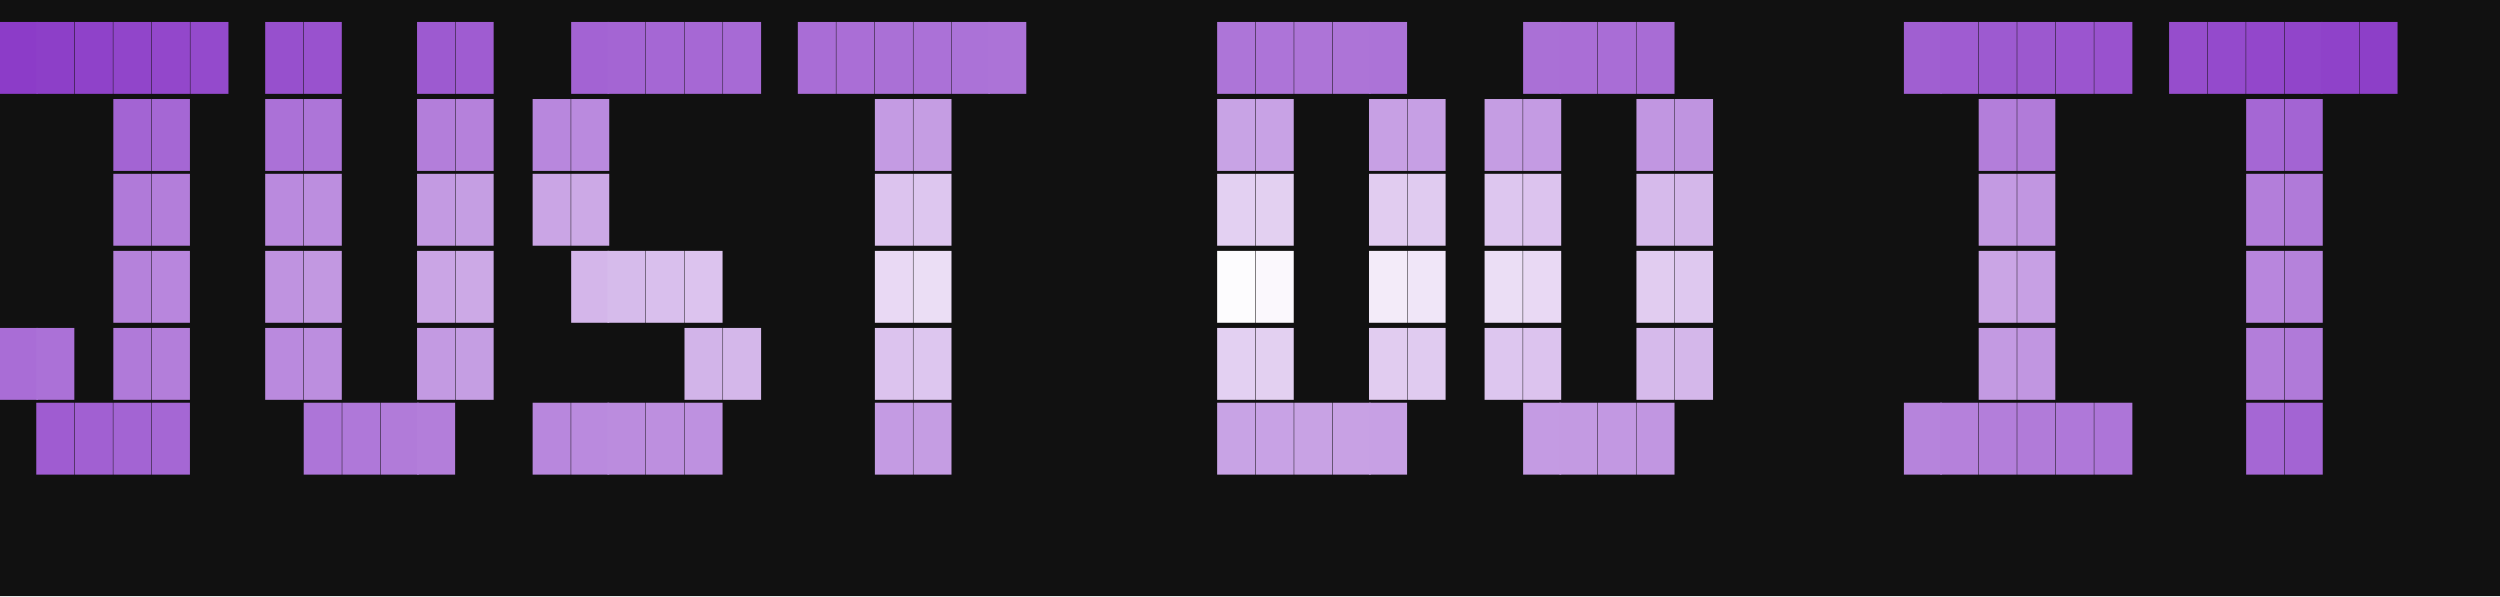
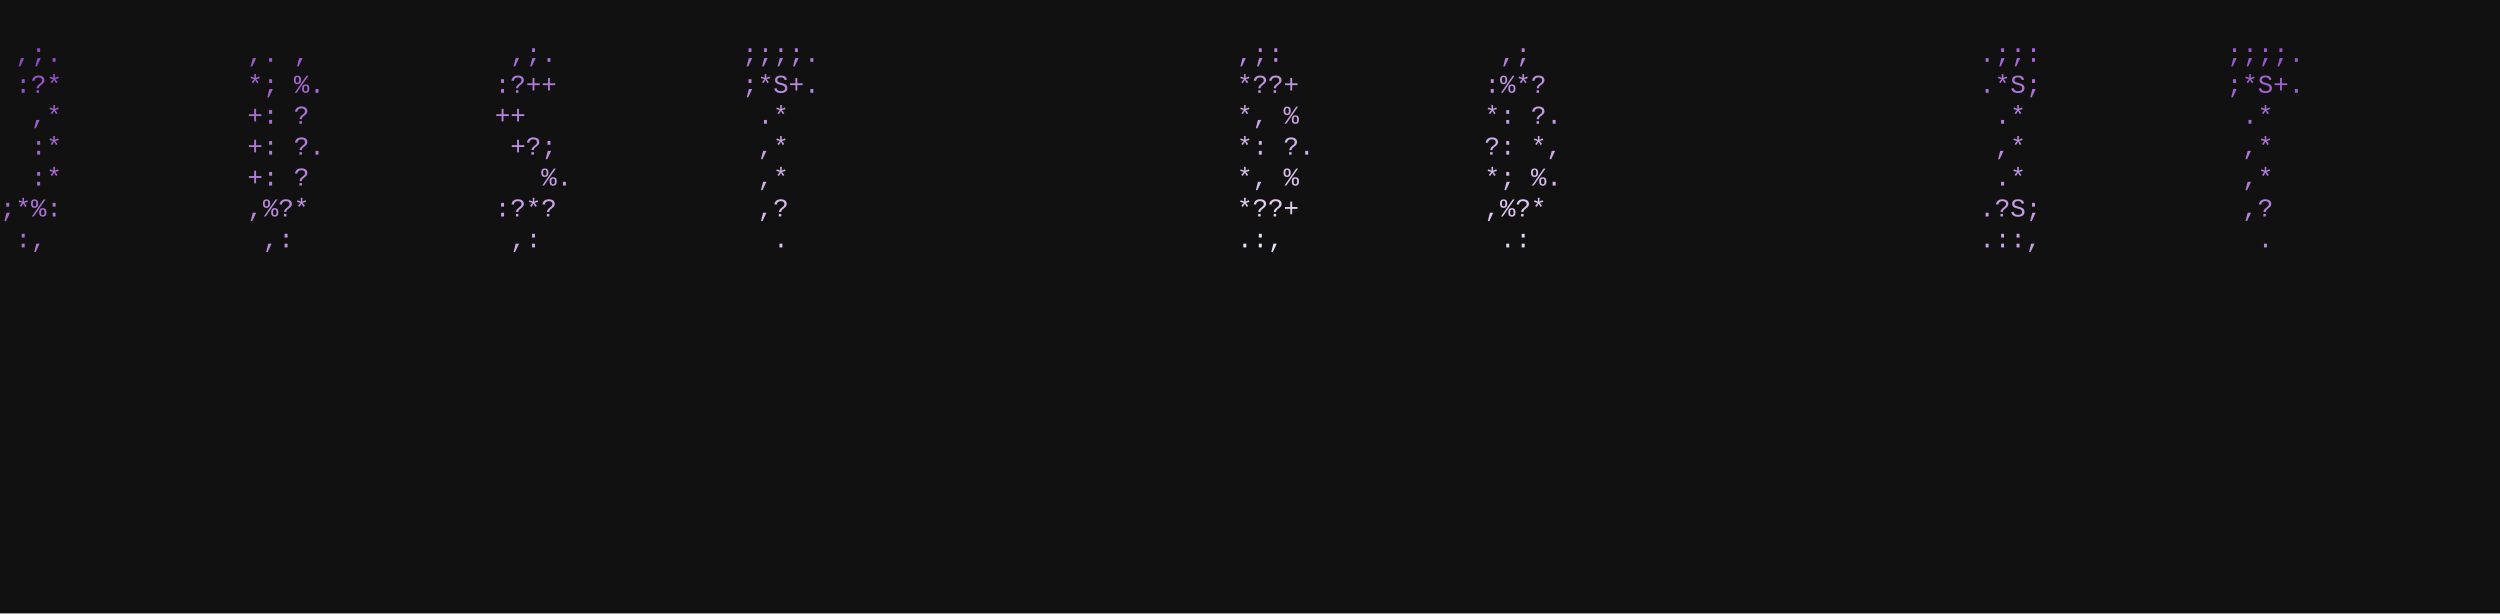
- <svg xmlns="http://www.w3.org/2000/svg" width="1103" height="263">
-   <rect width="1103" height="263" fill="#111111" />
-   <text x="0" y="33" fill="#8c3cc8" font-size="28" font-family="Courier New, Courier, monospace">█</text>
-   <text x="16" y="33" fill="#8d3fc8" font-size="28" font-family="Courier New, Courier, monospace">█</text>
-   <text x="33" y="33" fill="#8f42c9" font-size="28" font-family="Courier New, Courier, monospace">█</text>
-   <text x="50" y="33" fill="#9145ca" font-size="28" font-family="Courier New, Courier, monospace">█</text>
-   <text x="67" y="33" fill="#9347cb" font-size="28" font-family="Courier New, Courier, monospace">█</text>
-   <text x="84" y="33" fill="#944acc" font-size="28" font-family="Courier New, Courier, monospace">█</text>
-   <text x="117" y="33" fill="#9750cd" font-size="28" font-family="Courier New, Courier, monospace">█</text>
-   <text x="134" y="33" fill="#9952ce" font-size="28" font-family="Courier New, Courier, monospace">█</text>
-   <text x="184" y="33" fill="#9d5ad0" font-size="28" font-family="Courier New, Courier, monospace">█</text>
-   <text x="201" y="33" fill="#9f5cd1" font-size="28" font-family="Courier New, Courier, monospace">█</text>
-   <text x="252" y="33" fill="#a363d3" font-size="28" font-family="Courier New, Courier, monospace">█</text>
-   <text x="268" y="33" fill="#a465d3" font-size="28" font-family="Courier New, Courier, monospace">█</text>
-   <text x="285" y="33" fill="#a567d4" font-size="28" font-family="Courier New, Courier, monospace">█</text>
-   <text x="302" y="33" fill="#a668d4" font-size="28" font-family="Courier New, Courier, monospace">█</text>
-   <text x="319" y="33" fill="#a76ad5" font-size="28" font-family="Courier New, Courier, monospace">█</text>
-   <text x="352" y="33" fill="#a96dd6" font-size="28" font-family="Courier New, Courier, monospace">█</text>
-   <text x="369" y="33" fill="#aa6ed6" font-size="28" font-family="Courier New, Courier, monospace">█</text>
-   <text x="386" y="33" fill="#aa70d6" font-size="28" font-family="Courier New, Courier, monospace">█</text>
-   <text x="403" y="33" fill="#ab71d7" font-size="28" font-family="Courier New, Courier, monospace">█</text>
-   <text x="420" y="33" fill="#ab72d7" font-size="28" font-family="Courier New, Courier, monospace">█</text>
-   <text x="436" y="33" fill="#ac73d7" font-size="28" font-family="Courier New, Courier, monospace">█</text>
-   <text x="537" y="33" fill="#ad75d8" font-size="28" font-family="Courier New, Courier, monospace">█</text>
-   <text x="554" y="33" fill="#ad74d8" font-size="28" font-family="Courier New, Courier, monospace">█</text>
-   <text x="571" y="33" fill="#ad74d7" font-size="28" font-family="Courier New, Courier, monospace">█</text>
-   <text x="588" y="33" fill="#ad74d7" font-size="28" font-family="Courier New, Courier, monospace">█</text>
-   <text x="604" y="33" fill="#ac73d7" font-size="28" font-family="Courier New, Courier, monospace">█</text>
-   <text x="672" y="33" fill="#aa70d6" font-size="28" font-family="Courier New, Courier, monospace">█</text>
-   <text x="688" y="33" fill="#aa6ed6" font-size="28" font-family="Courier New, Courier, monospace">█</text>
-   <text x="705" y="33" fill="#a96dd6" font-size="28" font-family="Courier New, Courier, monospace">█</text>
-   <text x="722" y="33" fill="#a86cd5" font-size="28" font-family="Courier New, Courier, monospace">█</text>
-   <text x="840" y="33" fill="#a05fd1" font-size="28" font-family="Courier New, Courier, monospace">█</text>
-   <text x="856" y="33" fill="#9f5cd1" font-size="28" font-family="Courier New, Courier, monospace">█</text>
-   <text x="873" y="33" fill="#9d5ad0" font-size="28" font-family="Courier New, Courier, monospace">█</text>
-   <text x="890" y="33" fill="#9c58cf" font-size="28" font-family="Courier New, Courier, monospace">█</text>
-   <text x="907" y="33" fill="#9b55cf" font-size="28" font-family="Courier New, Courier, monospace">█</text>
-   <text x="924" y="33" fill="#9952ce" font-size="28" font-family="Courier New, Courier, monospace">█</text>
-   <text x="957" y="33" fill="#964dcc" font-size="28" font-family="Courier New, Courier, monospace">█</text>
-   <text x="974" y="33" fill="#944acc" font-size="28" font-family="Courier New, Courier, monospace">█</text>
-   <text x="991" y="33" fill="#9347cb" font-size="28" font-family="Courier New, Courier, monospace">█</text>
-   <text x="1008" y="33" fill="#9145ca" font-size="28" font-family="Courier New, Courier, monospace">█</text>
-   <text x="1024" y="33" fill="#8f42c9" font-size="28" font-family="Courier New, Courier, monospace">█</text>
-   <text x="1041" y="33" fill="#8d3fc8" font-size="28" font-family="Courier New, Courier, monospace">█</text>
-   <text x="50" y="67" fill="#a364d3" font-size="28" font-family="Courier New, Courier, monospace">█</text>
-   <text x="67" y="67" fill="#a567d4" font-size="28" font-family="Courier New, Courier, monospace">█</text>
-   <text x="117" y="67" fill="#ab71d7" font-size="28" font-family="Courier New, Courier, monospace">█</text>
-   <text x="134" y="67" fill="#ad75d8" font-size="28" font-family="Courier New, Courier, monospace">█</text>
-   <text x="184" y="67" fill="#b37eda" font-size="28" font-family="Courier New, Courier, monospace">█</text>
-   <text x="201" y="67" fill="#b581db" font-size="28" font-family="Courier New, Courier, monospace">█</text>
-   <text x="235" y="67" fill="#b887dd" font-size="28" font-family="Courier New, Courier, monospace">█</text>
-   <text x="252" y="67" fill="#ba8ade" font-size="28" font-family="Courier New, Courier, monospace">█</text>
-   <text x="386" y="67" fill="#c49be3" font-size="28" font-family="Courier New, Courier, monospace">█</text>
-   <text x="403" y="67" fill="#c59de3" font-size="28" font-family="Courier New, Courier, monospace">█</text>
-   <text x="537" y="67" fill="#c8a3e5" font-size="28" font-family="Courier New, Courier, monospace">█</text>
-   <text x="554" y="67" fill="#c8a2e5" font-size="28" font-family="Courier New, Courier, monospace">█</text>
-   <text x="604" y="67" fill="#c7a0e4" font-size="28" font-family="Courier New, Courier, monospace">█</text>
-   <text x="621" y="67" fill="#c69fe4" font-size="28" font-family="Courier New, Courier, monospace">█</text>
-   <text x="655" y="67" fill="#c59de3" font-size="28" font-family="Courier New, Courier, monospace">█</text>
-   <text x="672" y="67" fill="#c49be3" font-size="28" font-family="Courier New, Courier, monospace">█</text>
-   <text x="722" y="67" fill="#c196e1" font-size="28" font-family="Courier New, Courier, monospace">█</text>
-   <text x="739" y="67" fill="#bf94e0" font-size="28" font-family="Courier New, Courier, monospace">█</text>
-   <text x="873" y="67" fill="#b37eda" font-size="28" font-family="Courier New, Courier, monospace">█</text>
-   <text x="890" y="67" fill="#b17bd9" font-size="28" font-family="Courier New, Courier, monospace">█</text>
-   <text x="991" y="67" fill="#a567d4" font-size="28" font-family="Courier New, Courier, monospace">█</text>
-   <text x="1008" y="67" fill="#a364d3" font-size="28" font-family="Courier New, Courier, monospace">█</text>
-   <text x="50" y="100" fill="#b07ad9" font-size="28" font-family="Courier New, Courier, monospace">█</text>
-   <text x="67" y="100" fill="#b37eda" font-size="28" font-family="Courier New, Courier, monospace">█</text>
-   <text x="117" y="100" fill="#ba8ade" font-size="28" font-family="Courier New, Courier, monospace">█</text>
-   <text x="134" y="100" fill="#bc8edf" font-size="28" font-family="Courier New, Courier, monospace">█</text>
-   <text x="184" y="100" fill="#c39ae2" font-size="28" font-family="Courier New, Courier, monospace">█</text>
-   <text x="201" y="100" fill="#c59ee3" font-size="28" font-family="Courier New, Courier, monospace">█</text>
-   <text x="235" y="100" fill="#caa5e5" font-size="28" font-family="Courier New, Courier, monospace">█</text>
-   <text x="252" y="100" fill="#cca9e6" font-size="28" font-family="Courier New, Courier, monospace">█</text>
-   <text x="386" y="100" fill="#dcc3ee" font-size="28" font-family="Courier New, Courier, monospace">█</text>
-   <text x="403" y="100" fill="#ddc6ef" font-size="28" font-family="Courier New, Courier, monospace">█</text>
-   <text x="537" y="100" fill="#e3d0f2" font-size="28" font-family="Courier New, Courier, monospace">█</text>
-   <text x="554" y="100" fill="#e3d0f1" font-size="28" font-family="Courier New, Courier, monospace">█</text>
-   <text x="604" y="100" fill="#e1ccf0" font-size="28" font-family="Courier New, Courier, monospace">█</text>
-   <text x="621" y="100" fill="#e0cbf0" font-size="28" font-family="Courier New, Courier, monospace">█</text>
-   <text x="655" y="100" fill="#ddc6ef" font-size="28" font-family="Courier New, Courier, monospace">█</text>
-   <text x="672" y="100" fill="#dcc3ee" font-size="28" font-family="Courier New, Courier, monospace">█</text>
-   <text x="722" y="100" fill="#d6baeb" font-size="28" font-family="Courier New, Courier, monospace">█</text>
-   <text x="739" y="100" fill="#d4b7ea" font-size="28" font-family="Courier New, Courier, monospace">█</text>
-   <text x="873" y="100" fill="#c39ae2" font-size="28" font-family="Courier New, Courier, monospace">█</text>
-   <text x="890" y="100" fill="#c196e1" font-size="28" font-family="Courier New, Courier, monospace">█</text>
-   <text x="991" y="100" fill="#b37eda" font-size="28" font-family="Courier New, Courier, monospace">█</text>
-   <text x="1008" y="100" fill="#b07ad9" font-size="28" font-family="Courier New, Courier, monospace">█</text>
-   <text x="50" y="134" fill="#b582db" font-size="28" font-family="Courier New, Courier, monospace">█</text>
-   <text x="67" y="134" fill="#b886dd" font-size="28" font-family="Courier New, Courier, monospace">█</text>
-   <text x="117" y="134" fill="#bf93e0" font-size="28" font-family="Courier New, Courier, monospace">█</text>
-   <text x="134" y="134" fill="#c298e1" font-size="28" font-family="Courier New, Courier, monospace">█</text>
-   <text x="184" y="134" fill="#caa5e5" font-size="28" font-family="Courier New, Courier, monospace">█</text>
-   <text x="201" y="134" fill="#cca9e6" font-size="28" font-family="Courier New, Courier, monospace">█</text>
-   <text x="252" y="134" fill="#d4b6ea" font-size="28" font-family="Courier New, Courier, monospace">█</text>
-   <text x="268" y="134" fill="#d6bbeb" font-size="28" font-family="Courier New, Courier, monospace">█</text>
-   <text x="285" y="134" fill="#d9bfed" font-size="28" font-family="Courier New, Courier, monospace">█</text>
-   <text x="302" y="134" fill="#dcc3ee" font-size="28" font-family="Courier New, Courier, monospace">█</text>
-   <text x="386" y="134" fill="#e9d9f4" font-size="28" font-family="Courier New, Courier, monospace">█</text>
-   <text x="403" y="134" fill="#ebdef5" font-size="28" font-family="Courier New, Courier, monospace">█</text>
-   <text x="537" y="134" fill="#fdfcfe" font-size="28" font-family="Courier New, Courier, monospace">█</text>
-   <text x="554" y="134" fill="#fbf8fd" font-size="28" font-family="Courier New, Courier, monospace">█</text>
-   <text x="604" y="134" fill="#f3ebf9" font-size="28" font-family="Courier New, Courier, monospace">█</text>
-   <text x="621" y="134" fill="#f0e6f8" font-size="28" font-family="Courier New, Courier, monospace">█</text>
-   <text x="655" y="134" fill="#ebdef5" font-size="28" font-family="Courier New, Courier, monospace">█</text>
-   <text x="672" y="134" fill="#e9d9f4" font-size="28" font-family="Courier New, Courier, monospace">█</text>
-   <text x="722" y="134" fill="#e1ccf0" font-size="28" font-family="Courier New, Courier, monospace">█</text>
-   <text x="739" y="134" fill="#dec8ef" font-size="28" font-family="Courier New, Courier, monospace">█</text>
-   <text x="873" y="134" fill="#caa5e5" font-size="28" font-family="Courier New, Courier, monospace">█</text>
-   <text x="890" y="134" fill="#c7a0e4" font-size="28" font-family="Courier New, Courier, monospace">█</text>
-   <text x="991" y="134" fill="#b886dd" font-size="28" font-family="Courier New, Courier, monospace">█</text>
-   <text x="1008" y="134" fill="#b582db" font-size="28" font-family="Courier New, Courier, monospace">█</text>
-   <text x="0" y="168" fill="#a96dd6" font-size="28" font-family="Courier New, Courier, monospace">█</text>
-   <text x="16" y="168" fill="#ab71d7" font-size="28" font-family="Courier New, Courier, monospace">█</text>
-   <text x="50" y="168" fill="#b07ad9" font-size="28" font-family="Courier New, Courier, monospace">█</text>
-   <text x="67" y="168" fill="#b37eda" font-size="28" font-family="Courier New, Courier, monospace">█</text>
-   <text x="117" y="168" fill="#ba8ade" font-size="28" font-family="Courier New, Courier, monospace">█</text>
-   <text x="134" y="168" fill="#bc8edf" font-size="28" font-family="Courier New, Courier, monospace">█</text>
-   <text x="184" y="168" fill="#c39ae2" font-size="28" font-family="Courier New, Courier, monospace">█</text>
-   <text x="201" y="168" fill="#c59ee3" font-size="28" font-family="Courier New, Courier, monospace">█</text>
-   <text x="302" y="168" fill="#d2b4e9" font-size="28" font-family="Courier New, Courier, monospace">█</text>
-   <text x="319" y="168" fill="#d4b7ea" font-size="28" font-family="Courier New, Courier, monospace">█</text>
-   <text x="386" y="168" fill="#dcc3ee" font-size="28" font-family="Courier New, Courier, monospace">█</text>
-   <text x="403" y="168" fill="#ddc6ef" font-size="28" font-family="Courier New, Courier, monospace">█</text>
-   <text x="537" y="168" fill="#e3d0f2" font-size="28" font-family="Courier New, Courier, monospace">█</text>
-   <text x="554" y="168" fill="#e3d0f1" font-size="28" font-family="Courier New, Courier, monospace">█</text>
-   <text x="604" y="168" fill="#e1ccf0" font-size="28" font-family="Courier New, Courier, monospace">█</text>
-   <text x="621" y="168" fill="#e0cbf0" font-size="28" font-family="Courier New, Courier, monospace">█</text>
-   <text x="655" y="168" fill="#ddc6ef" font-size="28" font-family="Courier New, Courier, monospace">█</text>
-   <text x="672" y="168" fill="#dcc3ee" font-size="28" font-family="Courier New, Courier, monospace">█</text>
-   <text x="722" y="168" fill="#d6baeb" font-size="28" font-family="Courier New, Courier, monospace">█</text>
-   <text x="739" y="168" fill="#d4b7ea" font-size="28" font-family="Courier New, Courier, monospace">█</text>
-   <text x="873" y="168" fill="#c39ae2" font-size="28" font-family="Courier New, Courier, monospace">█</text>
-   <text x="890" y="168" fill="#c196e1" font-size="28" font-family="Courier New, Courier, monospace">█</text>
-   <text x="991" y="168" fill="#b37eda" font-size="28" font-family="Courier New, Courier, monospace">█</text>
-   <text x="1008" y="168" fill="#b07ad9" font-size="28" font-family="Courier New, Courier, monospace">█</text>
-   <text x="16" y="201" fill="#9f5cd1" font-size="28" font-family="Courier New, Courier, monospace">█</text>
-   <text x="33" y="201" fill="#a160d2" font-size="28" font-family="Courier New, Courier, monospace">█</text>
-   <text x="50" y="201" fill="#a364d3" font-size="28" font-family="Courier New, Courier, monospace">█</text>
-   <text x="67" y="201" fill="#a567d4" font-size="28" font-family="Courier New, Courier, monospace">█</text>
-   <text x="134" y="201" fill="#ad75d8" font-size="28" font-family="Courier New, Courier, monospace">█</text>
-   <text x="151" y="201" fill="#af78d9" font-size="28" font-family="Courier New, Courier, monospace">█</text>
-   <text x="168" y="201" fill="#b17bd9" font-size="28" font-family="Courier New, Courier, monospace">█</text>
-   <text x="184" y="201" fill="#b37eda" font-size="28" font-family="Courier New, Courier, monospace">█</text>
-   <text x="235" y="201" fill="#b887dd" font-size="28" font-family="Courier New, Courier, monospace">█</text>
-   <text x="252" y="201" fill="#ba8ade" font-size="28" font-family="Courier New, Courier, monospace">█</text>
-   <text x="268" y="201" fill="#bb8cde" font-size="28" font-family="Courier New, Courier, monospace">█</text>
-   <text x="285" y="201" fill="#bd8fdf" font-size="28" font-family="Courier New, Courier, monospace">█</text>
-   <text x="302" y="201" fill="#be91e0" font-size="28" font-family="Courier New, Courier, monospace">█</text>
-   <text x="386" y="201" fill="#c49be3" font-size="28" font-family="Courier New, Courier, monospace">█</text>
-   <text x="403" y="201" fill="#c59de3" font-size="28" font-family="Courier New, Courier, monospace">█</text>
-   <text x="537" y="201" fill="#c8a3e5" font-size="28" font-family="Courier New, Courier, monospace">█</text>
-   <text x="554" y="201" fill="#c8a2e5" font-size="28" font-family="Courier New, Courier, monospace">█</text>
-   <text x="571" y="201" fill="#c8a2e4" font-size="28" font-family="Courier New, Courier, monospace">█</text>
-   <text x="588" y="201" fill="#c8a1e4" font-size="28" font-family="Courier New, Courier, monospace">█</text>
-   <text x="604" y="201" fill="#c7a0e4" font-size="28" font-family="Courier New, Courier, monospace">█</text>
-   <text x="672" y="201" fill="#c49be3" font-size="28" font-family="Courier New, Courier, monospace">█</text>
-   <text x="688" y="201" fill="#c39ae2" font-size="28" font-family="Courier New, Courier, monospace">█</text>
-   <text x="705" y="201" fill="#c298e2" font-size="28" font-family="Courier New, Courier, monospace">█</text>
-   <text x="722" y="201" fill="#c196e1" font-size="28" font-family="Courier New, Courier, monospace">█</text>
-   <text x="840" y="201" fill="#b684dc" font-size="28" font-family="Courier New, Courier, monospace">█</text>
-   <text x="856" y="201" fill="#b581db" font-size="28" font-family="Courier New, Courier, monospace">█</text>
-   <text x="873" y="201" fill="#b37eda" font-size="28" font-family="Courier New, Courier, monospace">█</text>
-   <text x="890" y="201" fill="#b17bd9" font-size="28" font-family="Courier New, Courier, monospace">█</text>
-   <text x="907" y="201" fill="#af78d9" font-size="28" font-family="Courier New, Courier, monospace">█</text>
-   <text x="924" y="201" fill="#ad75d8" font-size="28" font-family="Courier New, Courier, monospace">█</text>
-   <text x="991" y="201" fill="#a567d4" font-size="28" font-family="Courier New, Courier, monospace">█</text>
-   <text x="1008" y="201" fill="#a364d3" font-size="28" font-family="Courier New, Courier, monospace">█</text>
+ <svg xmlns="http://www.w3.org/2000/svg" width="2425" height="595">
+   <rect width="2425" height="595" fill="#111111" />
+   <text x="15" y="60" fill="#9247cb" font-size="25" font-family="Courier New, Courier, monospace">,</text>
+   <text x="30" y="60" fill="#9349cb" font-size="25" font-family="Courier New, Courier, monospace">;</text>
+   <text x="45" y="60" fill="#944acc" font-size="25" font-family="Courier New, Courier, monospace">.</text>
+   <text x="240" y="60" fill="#9d5ad0" font-size="25" font-family="Courier New, Courier, monospace">,</text>
+   <text x="255" y="60" fill="#9e5bd0" font-size="25" font-family="Courier New, Courier, monospace">.</text>
+   <text x="285" y="60" fill="#9f5dd1" font-size="25" font-family="Courier New, Courier, monospace">,</text>
+   <text x="495" y="60" fill="#a86cd5" font-size="25" font-family="Courier New, Courier, monospace">,</text>
+   <text x="510" y="60" fill="#a96dd5" font-size="25" font-family="Courier New, Courier, monospace">;</text>
+   <text x="525" y="60" fill="#a96ed6" font-size="25" font-family="Courier New, Courier, monospace">.</text>
+   <text x="720" y="60" fill="#af78d9" font-size="25" font-family="Courier New, Courier, monospace">;</text>
+   <text x="735" y="60" fill="#b079d9" font-size="25" font-family="Courier New, Courier, monospace">;</text>
+   <text x="750" y="60" fill="#b07ad9" font-size="25" font-family="Courier New, Courier, monospace">;</text>
+   <text x="765" y="60" fill="#b17ad9" font-size="25" font-family="Courier New, Courier, monospace">;</text>
+   <text x="780" y="60" fill="#b17bd9" font-size="25" font-family="Courier New, Courier, monospace">.</text>
+   <text x="1200" y="60" fill="#b684dc" font-size="25" font-family="Courier New, Courier, monospace">,</text>
+   <text x="1215" y="60" fill="#b684dc" font-size="25" font-family="Courier New, Courier, monospace">;</text>
+   <text x="1230" y="60" fill="#b684dc" font-size="25" font-family="Courier New, Courier, monospace">:</text>
+   <text x="1455" y="60" fill="#b480db" font-size="25" font-family="Courier New, Courier, monospace">,</text>
+   <text x="1470" y="60" fill="#b480db" font-size="25" font-family="Courier New, Courier, monospace">;</text>
+   <text x="1920" y="60" fill="#a76ad5" font-size="25" font-family="Courier New, Courier, monospace">.</text>
+   <text x="1935" y="60" fill="#a669d4" font-size="25" font-family="Courier New, Courier, monospace">;</text>
+   <text x="1950" y="60" fill="#a668d4" font-size="25" font-family="Courier New, Courier, monospace">;</text>
+   <text x="1965" y="60" fill="#a567d4" font-size="25" font-family="Courier New, Courier, monospace">:</text>
+   <text x="2160" y="60" fill="#9d59d0" font-size="25" font-family="Courier New, Courier, monospace">;</text>
+   <text x="2175" y="60" fill="#9c57cf" font-size="25" font-family="Courier New, Courier, monospace">;</text>
+   <text x="2190" y="60" fill="#9b56cf" font-size="25" font-family="Courier New, Courier, monospace">;</text>
+   <text x="2205" y="60" fill="#9b55cf" font-size="25" font-family="Courier New, Courier, monospace">;</text>
+   <text x="2220" y="60" fill="#9a54ce" font-size="25" font-family="Courier New, Courier, monospace">.</text>
+   <text x="15" y="90" fill="#9851ce" font-size="25" font-family="Courier New, Courier, monospace">:</text>
+   <text x="30" y="90" fill="#9953ce" font-size="25" font-family="Courier New, Courier, monospace">?</text>
+   <text x="45" y="90" fill="#9a54ce" font-size="25" font-family="Courier New, Courier, monospace">*</text>
+   <text x="240" y="90" fill="#a465d3" font-size="25" font-family="Courier New, Courier, monospace">*</text>
+   <text x="255" y="90" fill="#a566d3" font-size="25" font-family="Courier New, Courier, monospace">;</text>
+   <text x="285" y="90" fill="#a668d4" font-size="25" font-family="Courier New, Courier, monospace">%</text>
+   <text x="300" y="90" fill="#a76ad5" font-size="25" font-family="Courier New, Courier, monospace">.</text>
+   <text x="480" y="90" fill="#af77d8" font-size="25" font-family="Courier New, Courier, monospace">:</text>
+   <text x="495" y="90" fill="#af78d9" font-size="25" font-family="Courier New, Courier, monospace">?</text>
+   <text x="510" y="90" fill="#b079d9" font-size="25" font-family="Courier New, Courier, monospace">+</text>
+   <text x="525" y="90" fill="#b17ad9" font-size="25" font-family="Courier New, Courier, monospace">+</text>
+   <text x="720" y="90" fill="#b886dd" font-size="25" font-family="Courier New, Courier, monospace">;</text>
+   <text x="735" y="90" fill="#b887dd" font-size="25" font-family="Courier New, Courier, monospace">*</text>
+   <text x="750" y="90" fill="#b888dd" font-size="25" font-family="Courier New, Courier, monospace">S</text>
+   <text x="765" y="90" fill="#b988dd" font-size="25" font-family="Courier New, Courier, monospace">+</text>
+   <text x="780" y="90" fill="#b989dd" font-size="25" font-family="Courier New, Courier, monospace">.</text>
+   <text x="1200" y="90" fill="#bf93e0" font-size="25" font-family="Courier New, Courier, monospace">*</text>
+   <text x="1215" y="90" fill="#bf93e0" font-size="25" font-family="Courier New, Courier, monospace">?</text>
+   <text x="1230" y="90" fill="#bf93e0" font-size="25" font-family="Courier New, Courier, monospace">?</text>
+   <text x="1245" y="90" fill="#bf93e0" font-size="25" font-family="Courier New, Courier, monospace">+</text>
+   <text x="1440" y="90" fill="#bd90df" font-size="25" font-family="Courier New, Courier, monospace">:</text>
+   <text x="1455" y="90" fill="#bd8fdf" font-size="25" font-family="Courier New, Courier, monospace">%</text>
+   <text x="1470" y="90" fill="#bc8fdf" font-size="25" font-family="Courier New, Courier, monospace">*</text>
+   <text x="1485" y="90" fill="#bc8edf" font-size="25" font-family="Courier New, Courier, monospace">?</text>
+   <text x="1920" y="90" fill="#ae76d8" font-size="25" font-family="Courier New, Courier, monospace">.</text>
+   <text x="1935" y="90" fill="#ad75d8" font-size="25" font-family="Courier New, Courier, monospace">*</text>
+   <text x="1950" y="90" fill="#ad74d7" font-size="25" font-family="Courier New, Courier, monospace">S</text>
+   <text x="1965" y="90" fill="#ac73d7" font-size="25" font-family="Courier New, Courier, monospace">;</text>
+   <text x="2160" y="90" fill="#a364d3" font-size="25" font-family="Courier New, Courier, monospace">;</text>
+   <text x="2175" y="90" fill="#a262d2" font-size="25" font-family="Courier New, Courier, monospace">*</text>
+   <text x="2190" y="90" fill="#a261d2" font-size="25" font-family="Courier New, Courier, monospace">S</text>
+   <text x="2205" y="90" fill="#a160d2" font-size="25" font-family="Courier New, Courier, monospace">+</text>
+   <text x="2220" y="90" fill="#a05ed1" font-size="25" font-family="Courier New, Courier, monospace">.</text>
+   <text x="30" y="120" fill="#9e5cd1" font-size="25" font-family="Courier New, Courier, monospace">,</text>
+   <text x="45" y="120" fill="#9f5dd1" font-size="25" font-family="Courier New, Courier, monospace">*</text>
+   <text x="240" y="120" fill="#aa6fd6" font-size="25" font-family="Courier New, Courier, monospace">+</text>
+   <text x="255" y="120" fill="#ab70d6" font-size="25" font-family="Courier New, Courier, monospace">:</text>
+   <text x="285" y="120" fill="#ac73d7" font-size="25" font-family="Courier New, Courier, monospace">?</text>
+   <text x="480" y="120" fill="#b683dc" font-size="25" font-family="Courier New, Courier, monospace">+</text>
+   <text x="495" y="120" fill="#b684dc" font-size="25" font-family="Courier New, Courier, monospace">+</text>
+   <text x="735" y="120" fill="#c094e1" font-size="25" font-family="Courier New, Courier, monospace">.</text>
+   <text x="750" y="120" fill="#c095e1" font-size="25" font-family="Courier New, Courier, monospace">*</text>
+   <text x="1200" y="120" fill="#c8a3e5" font-size="25" font-family="Courier New, Courier, monospace">*</text>
+   <text x="1215" y="120" fill="#c8a3e5" font-size="25" font-family="Courier New, Courier, monospace">,</text>
+   <text x="1245" y="120" fill="#c8a2e5" font-size="25" font-family="Courier New, Courier, monospace">%</text>
+   <text x="1440" y="120" fill="#c69ee3" font-size="25" font-family="Courier New, Courier, monospace">*</text>
+   <text x="1455" y="120" fill="#c59ee3" font-size="25" font-family="Courier New, Courier, monospace">:</text>
+   <text x="1485" y="120" fill="#c59de3" font-size="25" font-family="Courier New, Courier, monospace">?</text>
+   <text x="1500" y="120" fill="#c49ce3" font-size="25" font-family="Courier New, Courier, monospace">.</text>
+   <text x="1935" y="120" fill="#b481db" font-size="25" font-family="Courier New, Courier, monospace">.</text>
+   <text x="1950" y="120" fill="#b480db" font-size="25" font-family="Courier New, Courier, monospace">*</text>
+   <text x="2175" y="120" fill="#a86cd5" font-size="25" font-family="Courier New, Courier, monospace">.</text>
+   <text x="2190" y="120" fill="#a86bd5" font-size="25" font-family="Courier New, Courier, monospace">*</text>
+   <text x="30" y="150" fill="#a364d3" font-size="25" font-family="Courier New, Courier, monospace">:</text>
+   <text x="45" y="150" fill="#a465d3" font-size="25" font-family="Courier New, Courier, monospace">*</text>
+   <text x="240" y="150" fill="#af78d9" font-size="25" font-family="Courier New, Courier, monospace">+</text>
+   <text x="255" y="150" fill="#b07ad9" font-size="25" font-family="Courier New, Courier, monospace">:</text>
+   <text x="285" y="150" fill="#b27dda" font-size="25" font-family="Courier New, Courier, monospace">?</text>
+   <text x="300" y="150" fill="#b37eda" font-size="25" font-family="Courier New, Courier, monospace">.</text>
+   <text x="495" y="150" fill="#bd8fdf" font-size="25" font-family="Courier New, Courier, monospace">+</text>
+   <text x="510" y="150" fill="#be91df" font-size="25" font-family="Courier New, Courier, monospace">?</text>
+   <text x="525" y="150" fill="#be92e0" font-size="25" font-family="Courier New, Courier, monospace">;</text>
+   <text x="735" y="150" fill="#c8a1e4" font-size="25" font-family="Courier New, Courier, monospace">,</text>
+   <text x="750" y="150" fill="#c8a2e5" font-size="25" font-family="Courier New, Courier, monospace">*</text>
+   <text x="1200" y="150" fill="#d1b2e9" font-size="25" font-family="Courier New, Courier, monospace">*</text>
+   <text x="1215" y="150" fill="#d1b2e9" font-size="25" font-family="Courier New, Courier, monospace">:</text>
+   <text x="1245" y="150" fill="#d1b2e9" font-size="25" font-family="Courier New, Courier, monospace">?</text>
+   <text x="1260" y="150" fill="#d1b2e9" font-size="25" font-family="Courier New, Courier, monospace">.</text>
+   <text x="1440" y="150" fill="#ceade7" font-size="25" font-family="Courier New, Courier, monospace">?</text>
+   <text x="1455" y="150" fill="#ceace7" font-size="25" font-family="Courier New, Courier, monospace">:</text>
+   <text x="1485" y="150" fill="#cdabe7" font-size="25" font-family="Courier New, Courier, monospace">*</text>
+   <text x="1500" y="150" fill="#cdaae7" font-size="25" font-family="Courier New, Courier, monospace">,</text>
+   <text x="1935" y="150" fill="#bb8bde" font-size="25" font-family="Courier New, Courier, monospace">,</text>
+   <text x="1950" y="150" fill="#ba8ade" font-size="25" font-family="Courier New, Courier, monospace">*</text>
+   <text x="2175" y="150" fill="#ae75d8" font-size="25" font-family="Courier New, Courier, monospace">,</text>
+   <text x="2190" y="150" fill="#ad74d7" font-size="25" font-family="Courier New, Courier, monospace">*</text>
+   <text x="30" y="180" fill="#a76bd5" font-size="25" font-family="Courier New, Courier, monospace">:</text>
+   <text x="45" y="180" fill="#a86cd5" font-size="25" font-family="Courier New, Courier, monospace">*</text>
+   <text x="240" y="180" fill="#b480db" font-size="25" font-family="Courier New, Courier, monospace">+</text>
+   <text x="255" y="180" fill="#b582db" font-size="25" font-family="Courier New, Courier, monospace">:</text>
+   <text x="285" y="180" fill="#b785dc" font-size="25" font-family="Courier New, Courier, monospace">?</text>
+   <text x="525" y="180" fill="#c49ce3" font-size="25" font-family="Courier New, Courier, monospace">%</text>
+   <text x="540" y="180" fill="#c59de3" font-size="25" font-family="Courier New, Courier, monospace">.</text>
+   <text x="735" y="180" fill="#cfaee8" font-size="25" font-family="Courier New, Courier, monospace">,</text>
+   <text x="750" y="180" fill="#cfafe8" font-size="25" font-family="Courier New, Courier, monospace">*</text>
+   <text x="1200" y="180" fill="#dac1ed" font-size="25" font-family="Courier New, Courier, monospace">*</text>
+   <text x="1215" y="180" fill="#dac1ed" font-size="25" font-family="Courier New, Courier, monospace">,</text>
+   <text x="1245" y="180" fill="#dac1ed" font-size="25" font-family="Courier New, Courier, monospace">%</text>
+   <text x="1440" y="180" fill="#d7bbeb" font-size="25" font-family="Courier New, Courier, monospace">*</text>
+   <text x="1455" y="180" fill="#d6baeb" font-size="25" font-family="Courier New, Courier, monospace">;</text>
+   <text x="1485" y="180" fill="#d5b9eb" font-size="25" font-family="Courier New, Courier, monospace">%</text>
+   <text x="1500" y="180" fill="#d5b8eb" font-size="25" font-family="Courier New, Courier, monospace">.</text>
+   <text x="1935" y="180" fill="#c095e1" font-size="25" font-family="Courier New, Courier, monospace">.</text>
+   <text x="1950" y="180" fill="#bf94e0" font-size="25" font-family="Courier New, Courier, monospace">*</text>
+   <text x="2175" y="180" fill="#b27dda" font-size="25" font-family="Courier New, Courier, monospace">,</text>
+   <text x="2190" y="180" fill="#b17cda" font-size="25" font-family="Courier New, Courier, monospace">*</text>
+   <text x="0" y="210" fill="#a96dd6" font-size="25" font-family="Courier New, Courier, monospace">;</text>
+   <text x="15" y="210" fill="#aa6fd6" font-size="25" font-family="Courier New, Courier, monospace">*</text>
+   <text x="30" y="210" fill="#ab70d6" font-size="25" font-family="Courier New, Courier, monospace">%</text>
+   <text x="45" y="210" fill="#ac72d7" font-size="25" font-family="Courier New, Courier, monospace">:</text>
+   <text x="240" y="210" fill="#b887dd" font-size="25" font-family="Courier New, Courier, monospace">,</text>
+   <text x="255" y="210" fill="#b989dd" font-size="25" font-family="Courier New, Courier, monospace">%</text>
+   <text x="270" y="210" fill="#ba8ade" font-size="25" font-family="Courier New, Courier, monospace">?</text>
+   <text x="285" y="210" fill="#bb8cde" font-size="25" font-family="Courier New, Courier, monospace">*</text>
+   <text x="480" y="210" fill="#c7a0e4" font-size="25" font-family="Courier New, Courier, monospace">:</text>
+   <text x="495" y="210" fill="#c8a2e4" font-size="25" font-family="Courier New, Courier, monospace">?</text>
+   <text x="510" y="210" fill="#c9a3e5" font-size="25" font-family="Courier New, Courier, monospace">*</text>
+   <text x="525" y="210" fill="#caa5e5" font-size="25" font-family="Courier New, Courier, monospace">?</text>
+   <text x="735" y="210" fill="#d5b8eb" font-size="25" font-family="Courier New, Courier, monospace">,</text>
+   <text x="750" y="210" fill="#d6baeb" font-size="25" font-family="Courier New, Courier, monospace">?</text>
+   <text x="1200" y="210" fill="#e3d1f2" font-size="25" font-family="Courier New, Courier, monospace">*</text>
+   <text x="1215" y="210" fill="#e3d0f2" font-size="25" font-family="Courier New, Courier, monospace">?</text>
+   <text x="1230" y="210" fill="#e3d0f1" font-size="25" font-family="Courier New, Courier, monospace">?</text>
+   <text x="1245" y="210" fill="#e3d0f1" font-size="25" font-family="Courier New, Courier, monospace">+</text>
+   <text x="1440" y="210" fill="#dfc8ef" font-size="25" font-family="Courier New, Courier, monospace">,</text>
+   <text x="1455" y="210" fill="#dec7ef" font-size="25" font-family="Courier New, Courier, monospace">%</text>
+   <text x="1470" y="210" fill="#ddc6ef" font-size="25" font-family="Courier New, Courier, monospace">?</text>
+   <text x="1485" y="210" fill="#ddc5ee" font-size="25" font-family="Courier New, Courier, monospace">*</text>
+   <text x="1920" y="210" fill="#c69fe3" font-size="25" font-family="Courier New, Courier, monospace">.</text>
+   <text x="1935" y="210" fill="#c59de3" font-size="25" font-family="Courier New, Courier, monospace">?</text>
+   <text x="1950" y="210" fill="#c49ce3" font-size="25" font-family="Courier New, Courier, monospace">S</text>
+   <text x="1965" y="210" fill="#c39ae2" font-size="25" font-family="Courier New, Courier, monospace">;</text>
+   <text x="2175" y="210" fill="#b684dc" font-size="25" font-family="Courier New, Courier, monospace">,</text>
+   <text x="2190" y="210" fill="#b582db" font-size="25" font-family="Courier New, Courier, monospace">?</text>
+   <text x="15" y="240" fill="#ac73d7" font-size="25" font-family="Courier New, Courier, monospace">:</text>
+   <text x="30" y="240" fill="#ad75d8" font-size="25" font-family="Courier New, Courier, monospace">,</text>
+   <text x="255" y="240" fill="#bc8edf" font-size="25" font-family="Courier New, Courier, monospace">,</text>
+   <text x="270" y="240" fill="#bd90df" font-size="25" font-family="Courier New, Courier, monospace">:</text>
+   <text x="495" y="240" fill="#cca8e6" font-size="25" font-family="Courier New, Courier, monospace">,</text>
+   <text x="510" y="240" fill="#cdaae7" font-size="25" font-family="Courier New, Courier, monospace">:</text>
+   <text x="750" y="240" fill="#dbc3ee" font-size="25" font-family="Courier New, Courier, monospace">.</text>
+   <text x="1200" y="240" fill="#ece0f6" font-size="25" font-family="Courier New, Courier, monospace">.</text>
+   <text x="1215" y="240" fill="#ece0f6" font-size="25" font-family="Courier New, Courier, monospace">:</text>
+   <text x="1230" y="240" fill="#ece0f6" font-size="25" font-family="Courier New, Courier, monospace">,</text>
+   <text x="1455" y="240" fill="#e5d3f2" font-size="25" font-family="Courier New, Courier, monospace">.</text>
+   <text x="1470" y="240" fill="#e4d2f2" font-size="25" font-family="Courier New, Courier, monospace">:</text>
+   <text x="1920" y="240" fill="#caa5e5" font-size="25" font-family="Courier New, Courier, monospace">.</text>
+   <text x="1935" y="240" fill="#c9a3e5" font-size="25" font-family="Courier New, Courier, monospace">:</text>
+   <text x="1950" y="240" fill="#c8a2e4" font-size="25" font-family="Courier New, Courier, monospace">:</text>
+   <text x="1965" y="240" fill="#c7a0e4" font-size="25" font-family="Courier New, Courier, monospace">,</text>
+   <text x="2190" y="240" fill="#b887dd" font-size="25" font-family="Courier New, Courier, monospace">.</text>
</svg>
